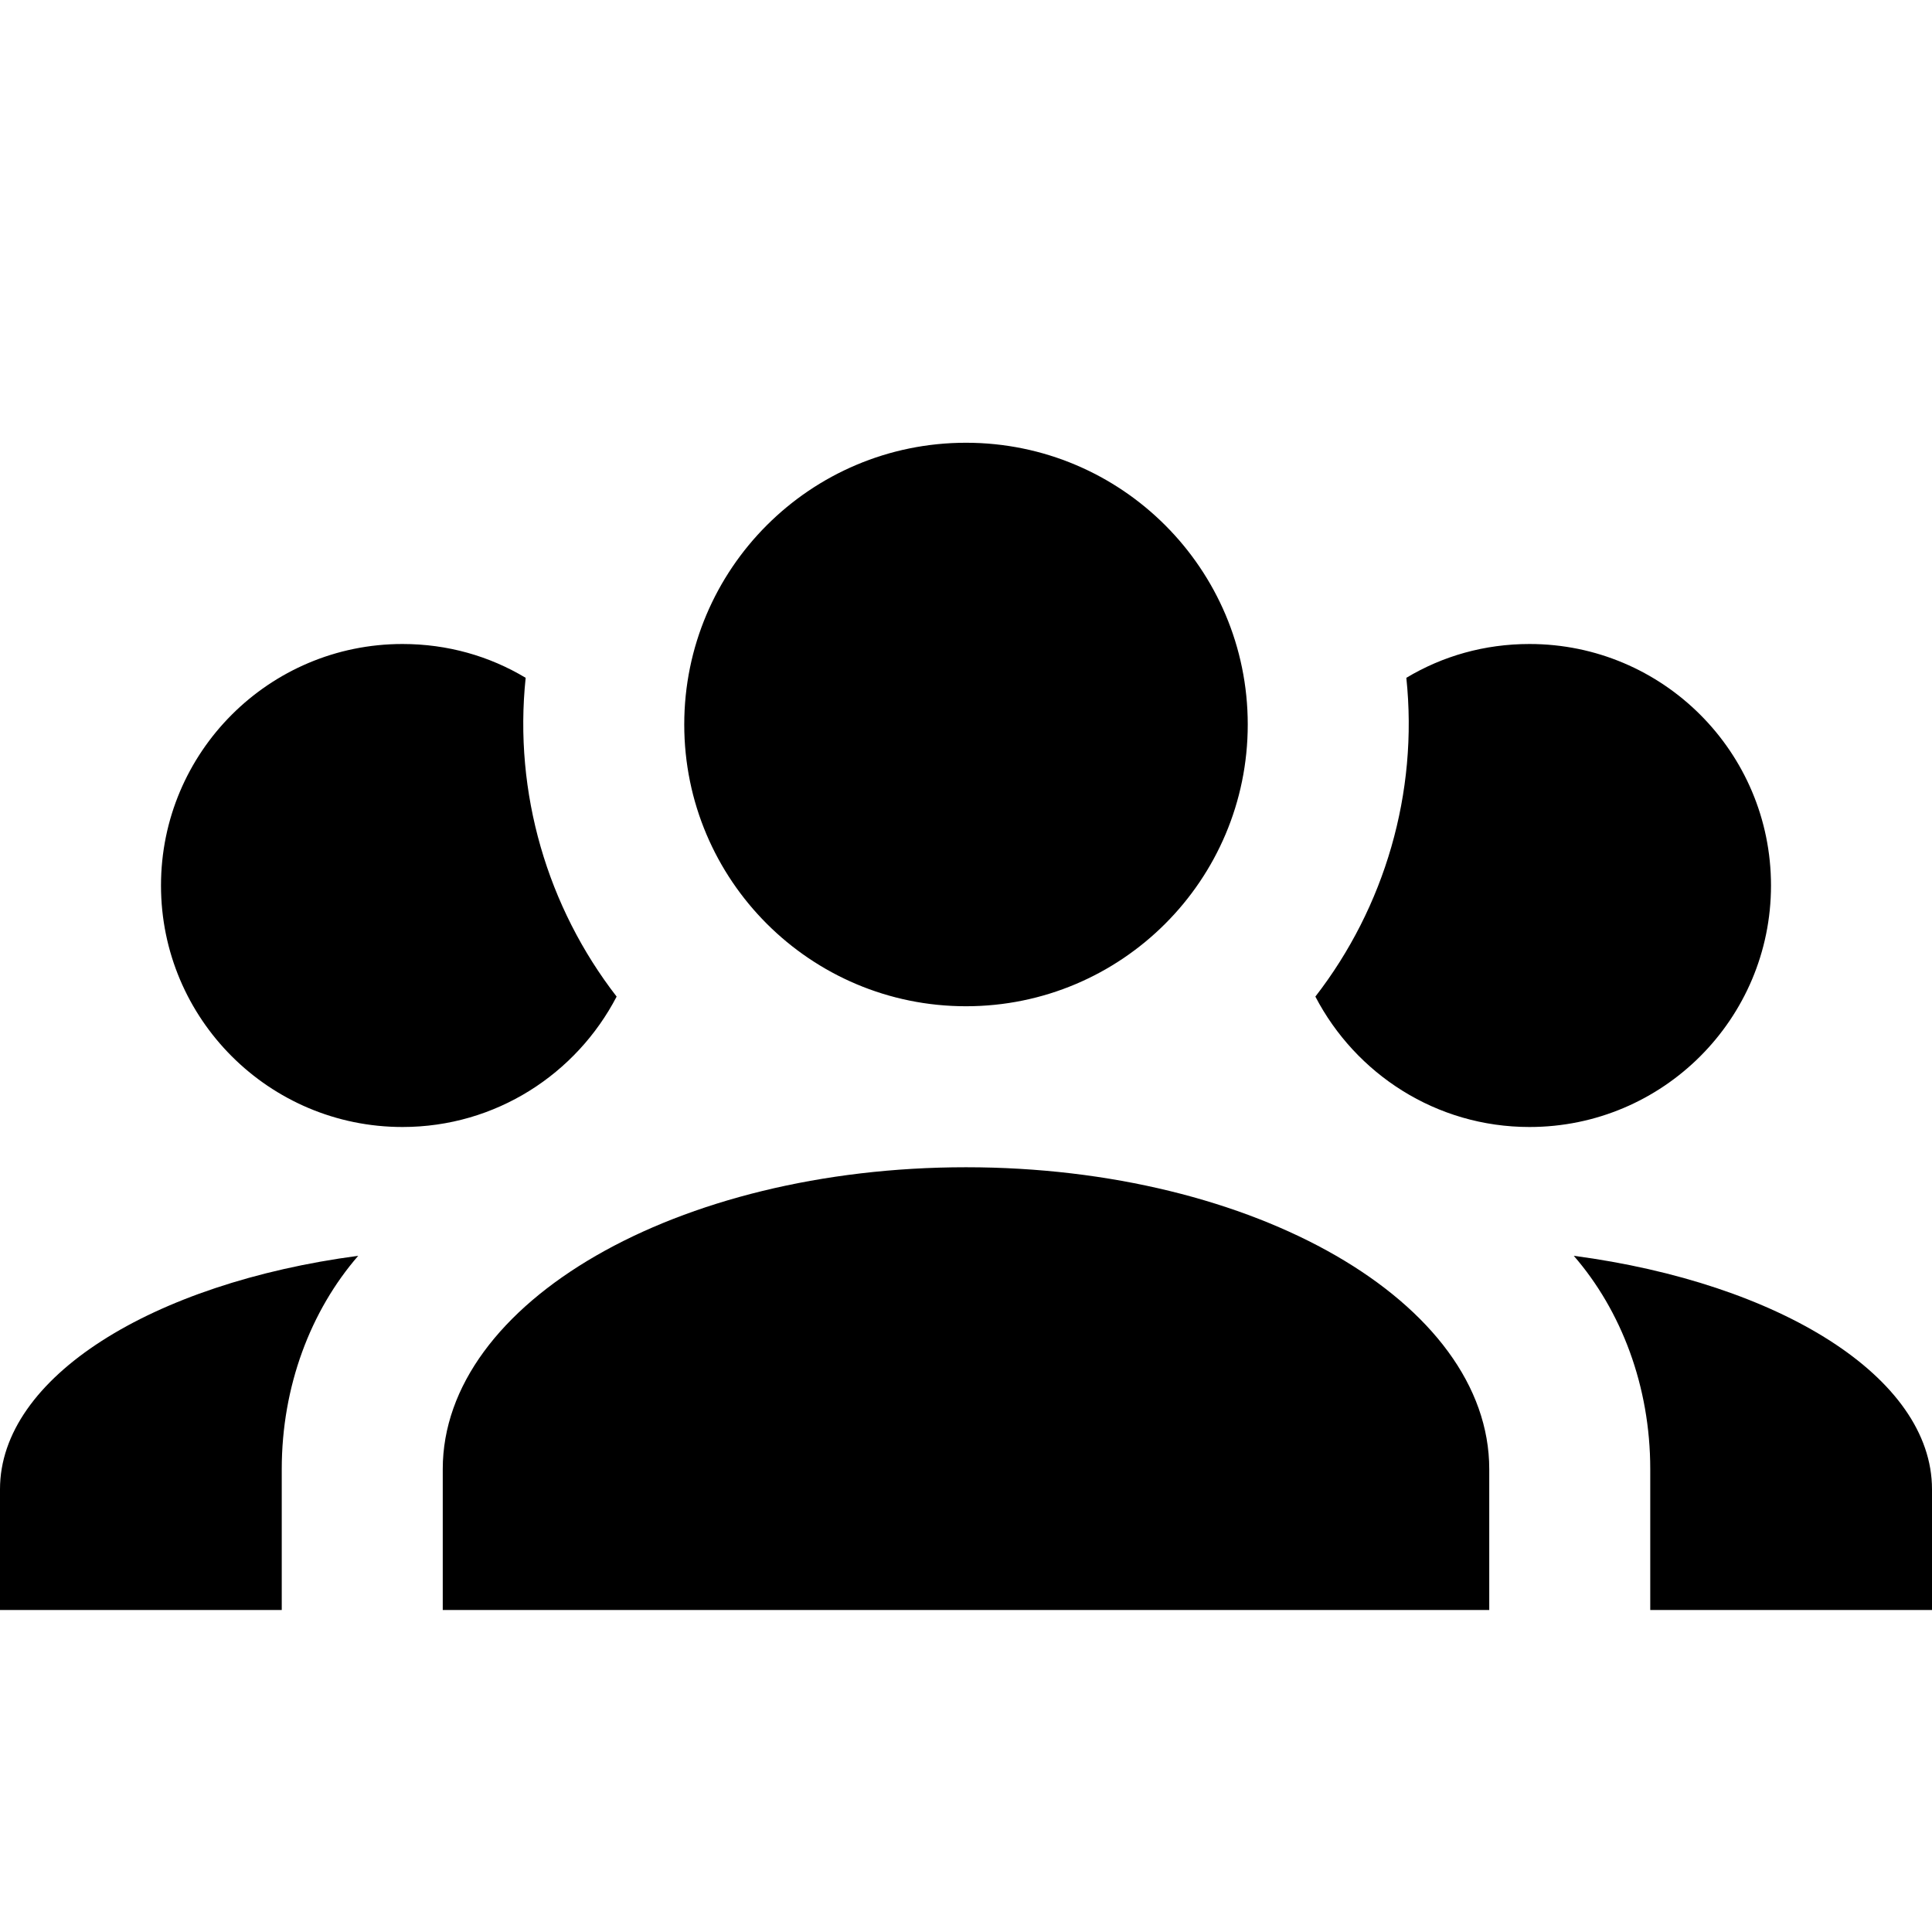
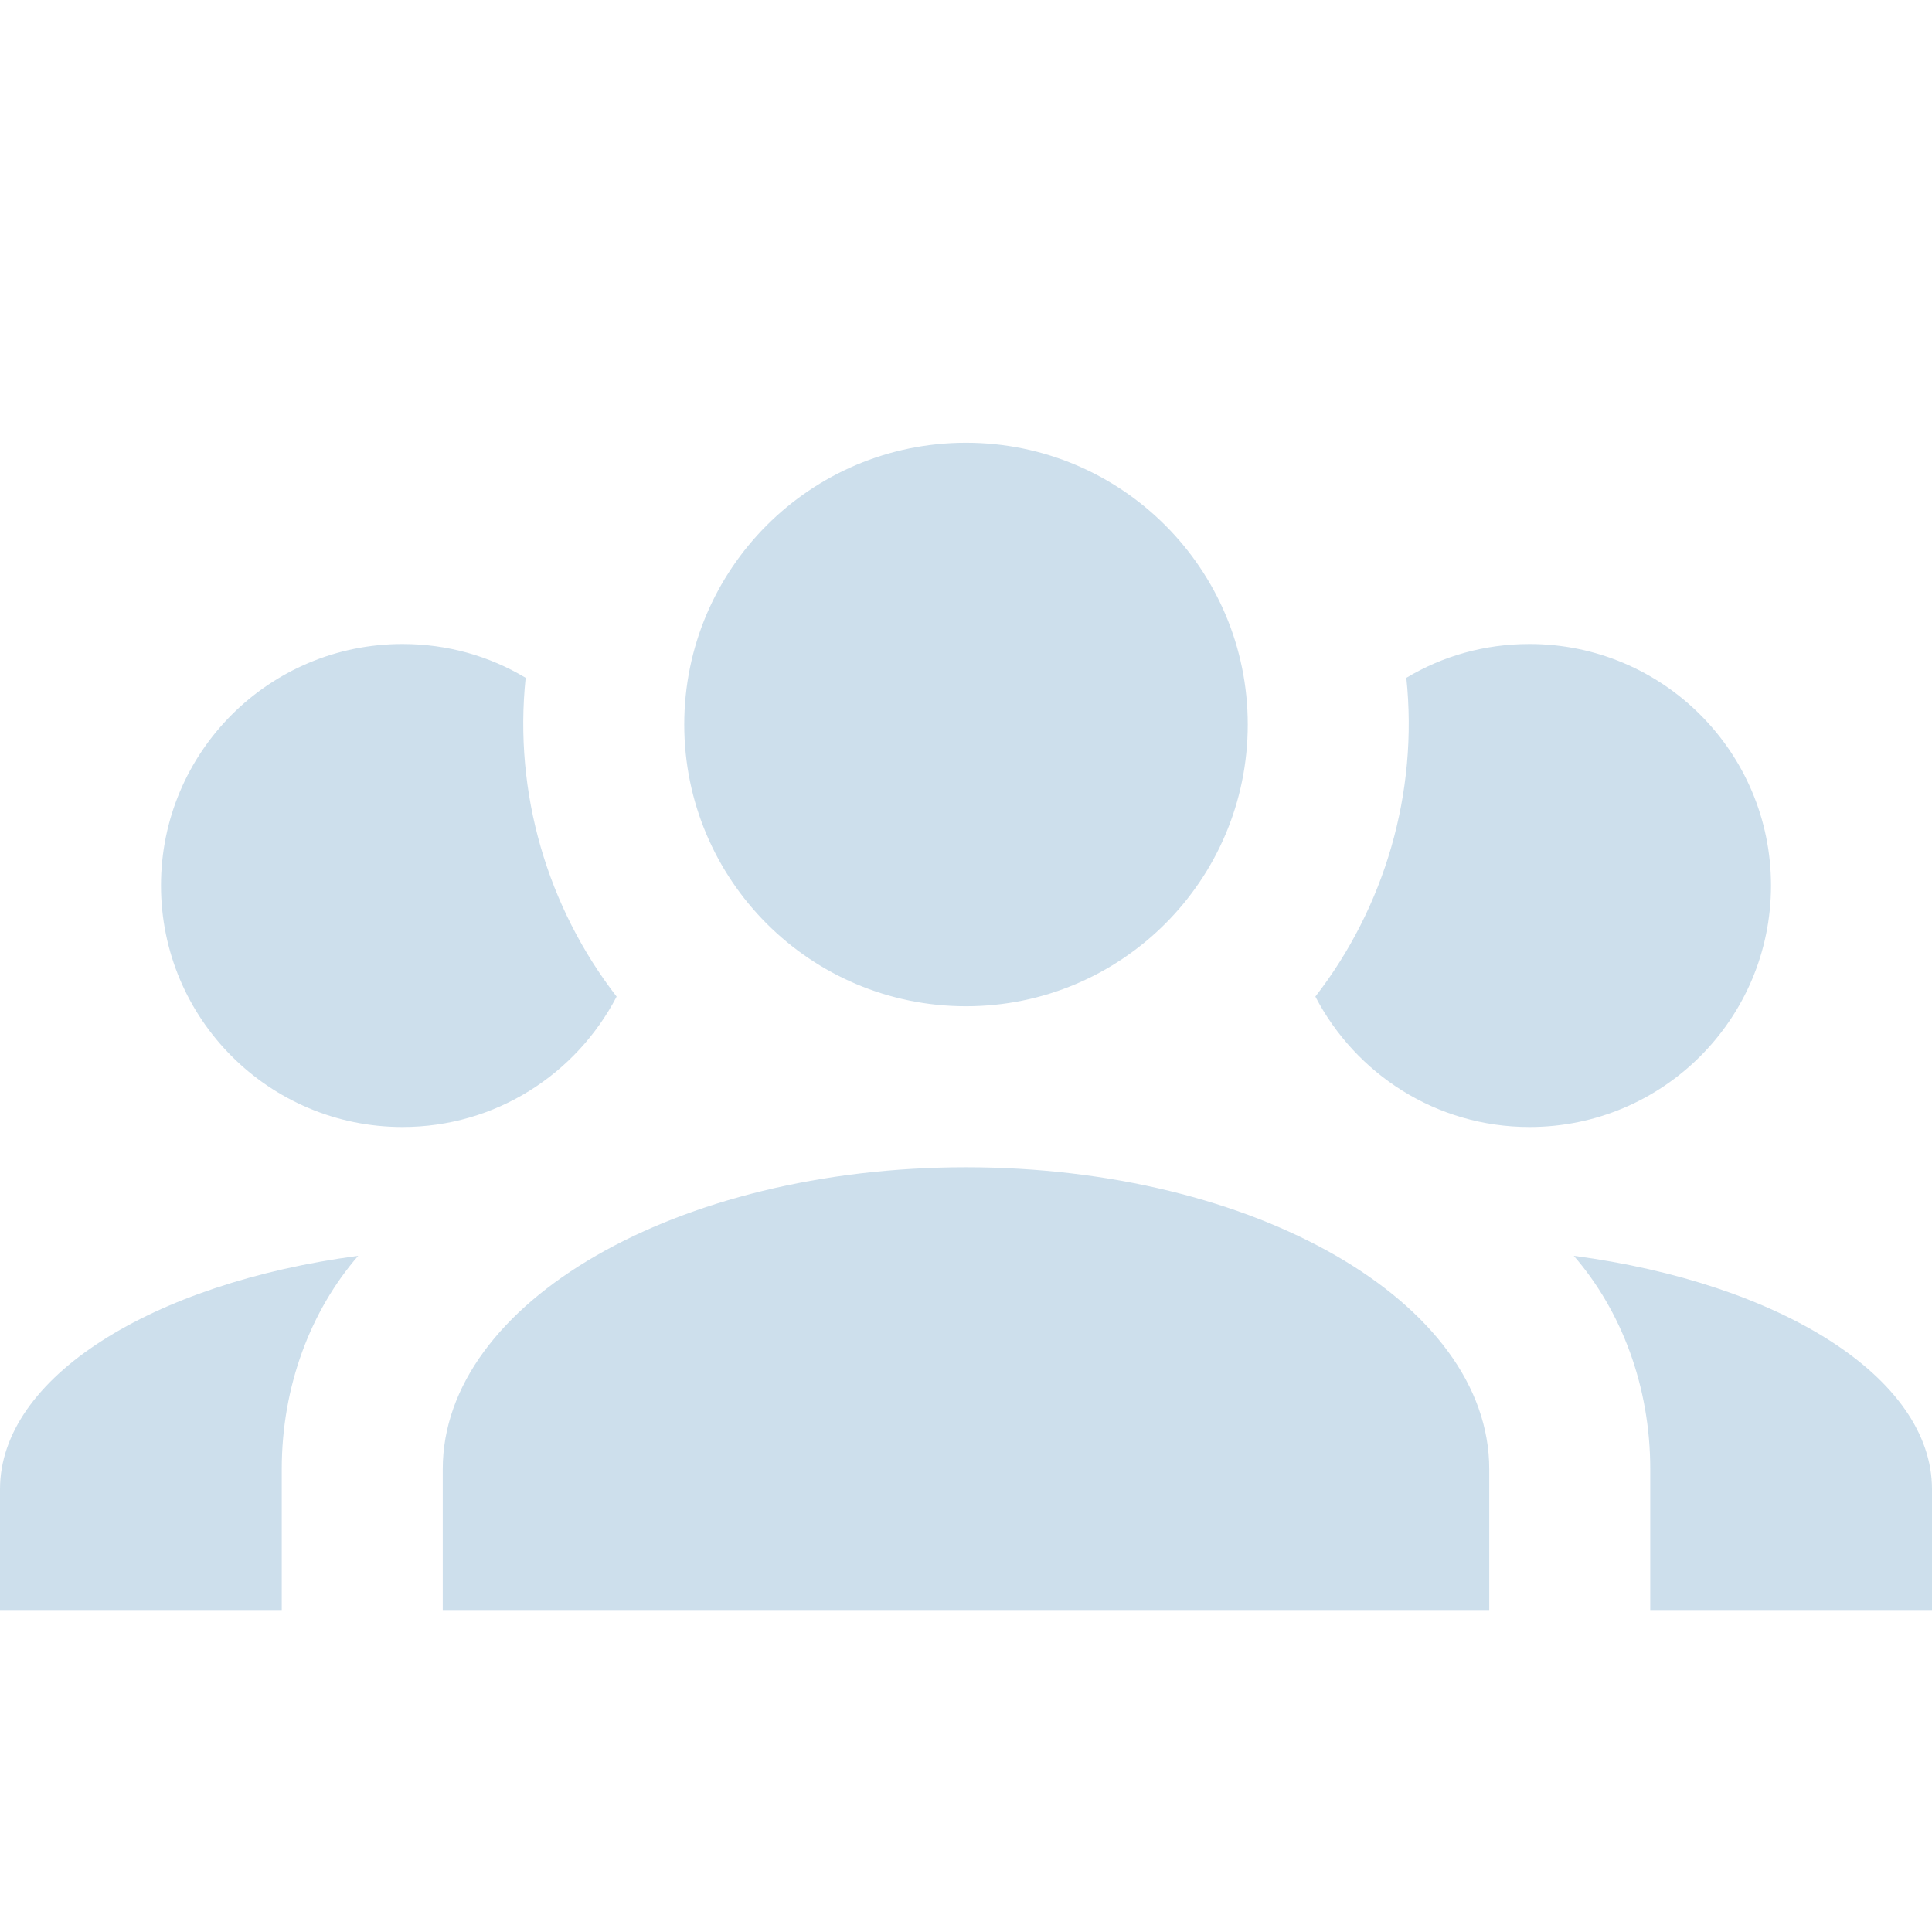
<svg xmlns="http://www.w3.org/2000/svg" viewBox="0 0 24 24">
-   <path d="M12,5.5A3.5,3.5 0 0,1 15.5,9A3.5,3.5 0 0,1 12,12.5A3.5,3.5 0 0,1 8.5,9A3.5,3.5 0 0,1 12,5.5M5,8C5.56,8 6.08,8.15 6.53,8.42C6.38,9.85 6.8,11.27 7.66,12.38C7.16,13.34 6.16,14 5,14A3,3 0 0,1 2,11A3,3 0 0,1 5,8M19,8A3,3 0 0,1 22,11A3,3 0 0,1 19,14C17.84,14 16.84,13.34 16.34,12.38C17.2,11.27 17.62,9.85 17.47,8.42C17.92,8.15 18.44,8 19,8M5.5,18.25C5.5,16.18 8.41,14.5 12,14.5C15.59,14.5 18.5,16.18 18.5,18.25V20H5.5V18.25M0,20V18.5C0,17.11 1.89,15.94 4.45,15.6C3.86,16.28 3.5,17.22 3.5,18.25V20H0M24,20H20.5V18.25C20.5,17.22 20.14,16.28 19.55,15.6C22.11,15.94 24,17.11 24,18.5V20Z" />
+   <path d="M12,5.5A3.5,3.5 0 0,1 15.5,9A3.5,3.5 0 0,1 12,12.5A3.5,3.5 0 0,1 8.5,9A3.5,3.5 0 0,1 12,5.5M5,8C5.56,8 6.08,8.15 6.53,8.42C6.38,9.85 6.8,11.27 7.66,12.38C7.16,13.34 6.16,14 5,14A3,3 0 0,1 2,11A3,3 0 0,1 5,8M19,8A3,3 0 0,1 22,11A3,3 0 0,1 19,14C17.84,14 16.84,13.34 16.34,12.38C17.2,11.27 17.62,9.85 17.47,8.42C17.92,8.15 18.44,8 19,8M5.5,18.25C5.5,16.18 8.41,14.5 12,14.5C15.59,14.5 18.5,16.18 18.5,18.25V20H5.5V18.25M0,20V18.5C0,17.11 1.89,15.94 4.45,15.6C3.86,16.28 3.5,17.22 3.5,18.25V20H0M24,20H20.5V18.25C20.5,17.22 20.14,16.28 19.55,15.6C22.11,15.94 24,17.11 24,18.5V20Z" fill="#cddfec" />
</svg>
